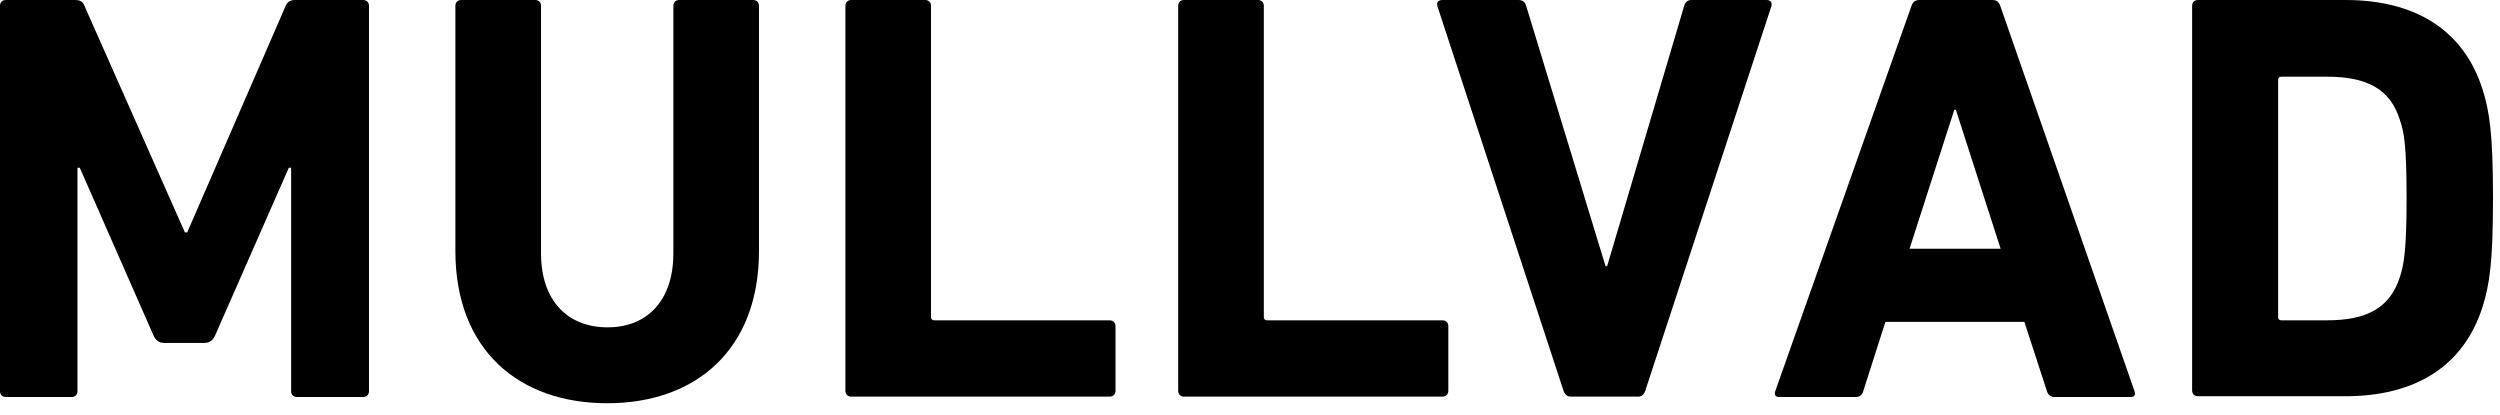
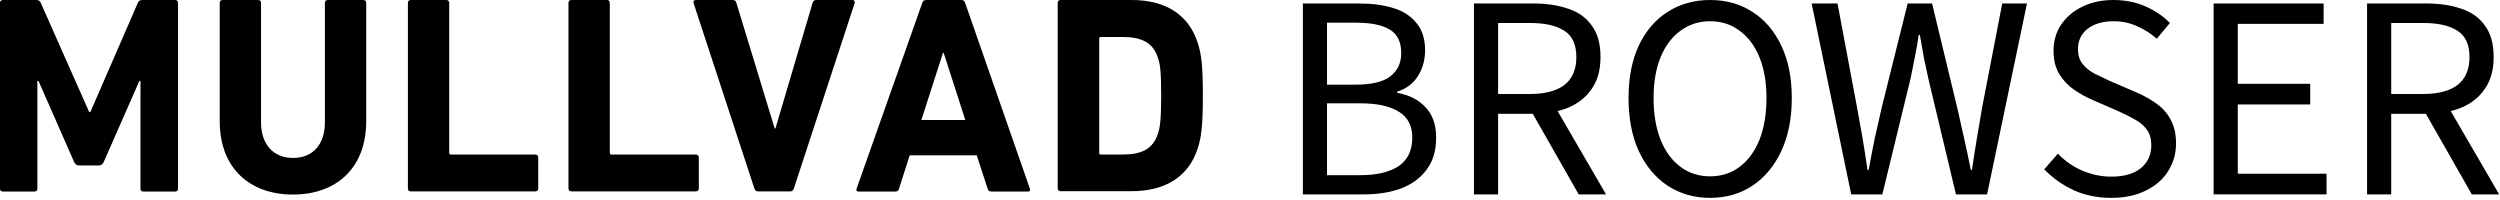
- <svg xmlns="http://www.w3.org/2000/svg" width="193" height="32" viewBox="0 0 193 32">
-   <path d="M0 0.451C0 0.18 0.18 0 0.451 0H5.799C6.16 0 6.4 0.12 6.52 0.451L14.273 17.939H14.453L22.055 0.451C22.176 0.15 22.416 0 22.777 0H28.035C28.306 0 28.486 0.18 28.486 0.451V30.199C28.486 30.469 28.306 30.649 28.035 30.649H22.927C22.656 30.649 22.476 30.469 22.476 30.199V12.951H22.296L16.617 25.872C16.436 26.292 16.166 26.473 15.775 26.473H12.68C12.29 26.473 12.019 26.292 11.839 25.872L6.16 12.951H5.98V30.199C5.98 30.469 5.799 30.649 5.529 30.649H0.451C0.18 30.649 0 30.469 0 30.199V0.451Z" fill="context-fill #000000" />
-   <path d="M35.156 19.381V0.451C35.156 0.18 35.337 0 35.607 0H41.316C41.587 0 41.767 0.18 41.767 0.451V19.561C41.767 23.197 43.81 25.271 46.905 25.271C49.97 25.271 51.984 23.197 51.984 19.561V0.451C51.984 0.18 52.164 0 52.434 0H58.143C58.414 0 58.594 0.18 58.594 0.451V19.381C58.594 26.983 53.726 31.13 46.875 31.13C40.024 31.13 35.156 26.983 35.156 19.381Z" fill="context-fill #000000" />
-   <path d="M65.265 0.451C65.265 0.18 65.445 0 65.715 0H71.425C71.695 0 71.875 0.18 71.875 0.451V24.46C71.875 24.64 71.966 24.73 72.146 24.73H85.668C85.938 24.73 86.118 24.91 86.118 25.181V30.169C86.118 30.439 85.938 30.619 85.668 30.619H65.715C65.445 30.619 65.265 30.439 65.265 30.169V0.451Z" fill="context-fill #000000" />
-   <path d="M90.956 0.451C90.956 0.18 91.136 0 91.407 0H97.116C97.386 0 97.567 0.18 97.567 0.451V24.46C97.567 24.64 97.657 24.73 97.837 24.73H111.359C111.629 24.73 111.81 24.91 111.81 25.181V30.169C111.81 30.439 111.629 30.619 111.359 30.619H91.407C91.136 30.619 90.956 30.439 90.956 30.169V0.451Z" fill="context-fill #000000" />
-   <path d="M121.275 30.619C120.974 30.619 120.794 30.439 120.704 30.169L110.968 0.481C110.878 0.15 111.058 0 111.359 0H117.218C117.519 0 117.729 0.12 117.819 0.451L123.949 20.553H124.069L130.019 0.451C130.109 0.15 130.289 0 130.59 0H136.389C136.659 0 136.84 0.18 136.75 0.481L127.014 30.169C126.924 30.439 126.744 30.619 126.473 30.619H121.275Z" fill="context-fill #000000" />
-   <path d="M147.567 0.451C147.657 0.18 147.837 0 148.168 0H153.847C154.148 0 154.328 0.18 154.418 0.451L164.785 30.199C164.875 30.469 164.785 30.649 164.484 30.649H158.625C158.324 30.649 158.114 30.499 158.024 30.199L156.281 24.85H145.554L143.841 30.199C143.751 30.499 143.571 30.649 143.24 30.649H137.351C137.05 30.649 136.96 30.469 137.05 30.199L147.567 0.451ZM154.448 19.201L150.992 8.474H150.872L147.417 19.201H154.448Z" fill="context-fill #000000" />
-   <path d="M169.232 0.451C169.232 0.18 169.412 0 169.682 0H181.071C186.419 0 190.175 2.284 191.648 6.881C192.189 8.594 192.459 10.307 192.459 15.295C192.459 20.283 192.189 21.995 191.648 23.708C190.175 28.305 186.419 30.589 181.071 30.589H169.682C169.412 30.589 169.232 30.409 169.232 30.139V0.451ZM176.143 24.73H179.598C182.663 24.73 184.496 23.828 185.277 21.364C185.578 20.463 185.788 19.291 185.788 15.325C185.788 11.358 185.608 10.187 185.277 9.285C184.526 6.821 182.663 5.919 179.598 5.919H176.143C175.963 5.919 175.872 6.01 175.872 6.19V24.489C175.872 24.64 175.963 24.73 176.143 24.73Z" fill="context-fill #000000" />
+ <svg xmlns="http://www.w3.org/2000/svg" width="400" height="32" viewBox="0 0 400 32">
+   <path d="M0 0.451C0 0.18 0.18 0 0.451 0H5.799C6.16 0 6.4 0.12 6.52 0.451L14.273 17.939H14.453L22.055 0.451C22.176 0.15 22.416 0 22.777 0H28.035C28.306 0 28.486 0.18 28.486 0.451V30.199C28.486 30.469 28.306 30.649 28.035 30.649H22.927C22.656 30.649 22.476 30.469 22.476 30.199V12.951H22.296L16.617 25.872C16.436 26.292 16.166 26.473 15.775 26.473H12.68C12.29 26.473 12.019 26.292 11.839 25.872L6.16 12.951H5.98V30.199C5.98 30.469 5.799 30.649 5.529 30.649H0.451C0.18 30.649 0 30.469 0 30.199V0.451Z" fill="context-fill black" />
+   <path d="M35.156 19.381V0.451C35.156 0.18 35.337 0 35.607 0H41.316C41.587 0 41.767 0.18 41.767 0.451V19.561C41.767 23.197 43.81 25.271 46.905 25.271C49.97 25.271 51.984 23.197 51.984 19.561V0.451C51.984 0.18 52.164 0 52.434 0H58.143C58.414 0 58.594 0.18 58.594 0.451V19.381C58.594 26.983 53.726 31.13 46.875 31.13C40.024 31.13 35.156 26.983 35.156 19.381Z" fill="context-fill black" />
+   <path d="M65.265 0.451C65.265 0.18 65.445 0 65.715 0H71.425C71.695 0 71.875 0.18 71.875 0.451V24.46C71.875 24.64 71.966 24.73 72.146 24.73H85.668C85.938 24.73 86.118 24.91 86.118 25.181V30.169C86.118 30.439 85.938 30.619 85.668 30.619H65.715C65.445 30.619 65.265 30.439 65.265 30.169V0.451Z" fill="context-fill black" />
+   <path d="M90.956 0.451C90.956 0.18 91.136 0 91.407 0H97.116C97.386 0 97.567 0.18 97.567 0.451V24.46C97.567 24.64 97.657 24.73 97.837 24.73H111.359C111.629 24.73 111.81 24.91 111.81 25.181V30.169C111.81 30.439 111.629 30.619 111.359 30.619H91.407C91.136 30.619 90.956 30.439 90.956 30.169V0.451Z" fill="context-fill black" />
+   <path d="M121.275 30.619C120.974 30.619 120.794 30.439 120.704 30.169L110.968 0.481C110.878 0.15 111.058 0 111.359 0H117.218C117.519 0 117.729 0.12 117.819 0.451L123.949 20.553H124.069L130.019 0.451C130.109 0.15 130.289 0 130.59 0H136.389C136.659 0 136.84 0.18 136.75 0.481L127.014 30.169C126.924 30.439 126.744 30.619 126.473 30.619H121.275Z" fill="context-fill black" />
+   <path d="M147.567 0.451C147.657 0.18 147.837 0 148.168 0H153.847C154.148 0 154.328 0.18 154.418 0.451L164.785 30.199C164.875 30.469 164.785 30.649 164.484 30.649H158.625C158.324 30.649 158.114 30.499 158.024 30.199L156.281 24.85H145.554L143.841 30.199C143.751 30.499 143.571 30.649 143.24 30.649H137.351C137.05 30.649 136.96 30.469 137.05 30.199L147.567 0.451ZM154.448 19.201L150.992 8.474H150.872L147.417 19.201H154.448Z" fill="context-fill black" />
+   <path d="M169.232 0.451C169.232 0.18 169.412 0 169.682 0H181.071C186.419 0 190.175 2.284 191.648 6.881C192.189 8.594 192.459 10.307 192.459 15.295C192.459 20.283 192.189 21.995 191.648 23.708C190.175 28.305 186.419 30.589 181.071 30.589H169.682C169.412 30.589 169.232 30.409 169.232 30.139V0.451ZM176.143 24.73H179.598C182.663 24.73 184.496 23.828 185.277 21.364C185.578 20.463 185.788 19.291 185.788 15.325C185.788 11.358 185.608 10.187 185.277 9.285C184.526 6.821 182.663 5.919 179.598 5.919H176.143C175.963 5.919 175.872 6.01 175.872 6.19V24.489C175.872 24.64 175.963 24.73 176.143 24.73Z" fill="context-fill black" />
+   <path d="M208.459 31.101V0.559H217.538C219.586 0.559 221.402 0.807 222.984 1.304C224.567 1.8 225.793 2.607 226.662 3.725C227.564 4.811 228.013 6.239 228.013 8.008C228.013 9.591 227.626 10.988 226.849 12.198C226.105 13.378 225.003 14.2 223.544 14.666V14.852C225.469 15.193 226.99 15.969 228.105 17.18C229.223 18.359 229.784 19.973 229.784 22.022C229.784 24.07 229.285 25.762 228.292 27.097C227.331 28.431 225.98 29.44 224.243 30.123C222.505 30.775 220.486 31.101 218.19 31.101H208.459ZM212.323 13.548H216.839C219.447 13.548 221.324 13.098 222.472 12.198C223.62 11.298 224.197 10.072 224.197 8.52C224.197 6.72 223.59 5.463 222.38 4.749C221.169 4.004 219.384 3.631 217.026 3.631H212.323V13.548ZM212.323 28.028H217.631C220.269 28.028 222.318 27.547 223.777 26.584C225.236 25.591 225.964 24.07 225.964 22.022C225.964 20.128 225.249 18.747 223.823 17.878C222.397 16.978 220.331 16.528 217.631 16.528H212.323V28.028Z" fill="context-fill black" />
+   <path d="M235.83 31.101V0.559H245.374C247.452 0.559 249.302 0.838 250.915 1.397C252.528 1.924 253.784 2.824 254.685 4.097C255.616 5.339 256.082 7.015 256.082 9.125C256.082 11.174 255.616 12.865 254.685 14.2C253.784 15.535 252.528 16.544 250.915 17.226C249.302 17.878 247.452 18.204 245.374 18.204H239.695V31.101H235.83ZM239.695 15.038H244.816C247.207 15.038 249.036 14.557 250.308 13.595C251.58 12.602 252.216 11.112 252.216 9.125C252.216 7.139 251.58 5.742 250.308 4.935C249.036 4.097 247.207 3.678 244.816 3.678H239.695V15.038ZM252.59 31.101L244.63 17.133L247.656 15.085L256.967 31.101H252.59Z" fill="context-fill black" />
+   <path d="M273.603 31.659C271.059 31.659 268.793 31.007 266.807 29.704C264.849 28.4 263.315 26.553 262.197 24.163C261.112 21.774 260.567 18.949 260.567 15.69C260.567 12.431 261.112 9.638 262.197 7.31C263.315 4.951 264.849 3.15 266.807 1.909C268.793 0.636 271.059 0 273.603 0C276.18 0 278.446 0.636 280.4 1.909C282.357 3.15 283.892 4.951 285.01 7.31C286.128 9.638 286.685 12.431 286.685 15.69C286.685 18.949 286.128 21.774 285.01 24.163C283.892 26.553 282.357 28.4 280.4 29.704C278.446 31.007 276.18 31.659 273.603 31.659ZM273.603 28.214C275.436 28.214 277.016 27.702 278.351 26.677C279.718 25.653 280.774 24.21 281.518 22.348C282.262 20.454 282.636 18.235 282.636 15.69C282.636 13.176 282.262 11.003 281.518 9.172C280.774 7.341 279.718 5.928 278.351 4.935C277.016 3.911 275.436 3.399 273.603 3.399C271.803 3.399 270.22 3.911 268.856 4.935C267.489 5.928 266.433 7.341 265.689 9.172C264.944 11.003 264.571 13.176 264.571 15.69C264.571 18.235 264.944 20.454 265.689 22.348C266.433 24.21 267.489 25.653 268.856 26.677C270.22 27.702 271.803 28.214 273.603 28.214Z" fill="context-fill black" />
+   <path d="M296.193 31.101L289.862 0.559H294.003L297.125 17.18C297.436 18.825 297.728 20.47 298.01 22.115C298.289 23.76 298.551 25.452 298.8 27.19H298.987C299.298 25.452 299.623 23.76 299.964 22.115C300.338 20.47 300.708 18.825 301.082 17.18L305.226 0.559H309.134L313.141 17.18C313.512 18.794 313.885 20.439 314.256 22.115C314.63 23.76 314.987 25.452 315.328 27.19H315.515C315.764 25.452 316.026 23.76 316.305 22.115C316.584 20.47 316.866 18.825 317.144 17.18L320.357 0.559H324.315L317.934 31.101H312.954L308.577 12.757C308.328 11.608 308.082 10.46 307.833 9.312C307.616 8.132 307.397 6.891 307.18 5.587H306.993C306.807 6.891 306.59 8.132 306.341 9.312C306.125 10.46 305.892 11.608 305.643 12.757L301.174 31.101H296.193Z" fill="context-fill black" />
+   <path d="M337.78 31.659C335.61 31.659 333.623 31.256 331.823 30.449C330.023 29.611 328.439 28.493 327.072 27.097L329.262 24.582C330.348 25.731 331.636 26.631 333.125 27.283C334.646 27.935 336.213 28.261 337.829 28.261C339.846 28.261 341.413 27.81 342.531 26.91C343.649 25.979 344.207 24.769 344.207 23.279C344.207 22.223 343.974 21.385 343.508 20.765C343.072 20.144 342.469 19.616 341.692 19.182C340.948 18.747 340.095 18.313 339.131 17.878L334.754 15.969C333.761 15.535 332.784 14.992 331.823 14.34C330.892 13.688 330.115 12.865 329.495 11.872C328.872 10.848 328.564 9.591 328.564 8.101C328.564 6.549 328.967 5.168 329.774 3.957C330.613 2.716 331.744 1.754 333.174 1.071C334.63 0.357 336.292 0 338.154 0C340.016 0 341.725 0.341 343.275 1.024C344.826 1.707 346.131 2.592 347.187 3.678L345.092 6.192C344.128 5.354 343.072 4.687 341.925 4.19C340.777 3.663 339.518 3.399 338.154 3.399C336.446 3.399 335.066 3.802 334.01 4.609C332.987 5.416 332.475 6.503 332.475 7.868C332.475 8.83 332.721 9.622 333.22 10.243C333.715 10.863 334.351 11.376 335.128 11.779C335.934 12.183 336.741 12.571 337.548 12.943L341.879 14.805C343.089 15.333 344.161 15.938 345.092 16.621C346.052 17.304 346.797 18.157 347.325 19.182C347.885 20.206 348.164 21.463 348.164 22.953C348.164 24.567 347.744 26.041 346.908 27.376C346.098 28.68 344.905 29.719 343.321 30.495C341.77 31.271 339.925 31.659 337.78 31.659Z" fill="context-fill black" />
+   <path d="M354.177 31.101V0.559H371.777V3.818H358.043V13.409H369.636V16.714H358.043V27.795H372.243V31.101H354.177Z" fill="context-fill black" />
+   <path d="M378.731 31.101V0.559H388.275C390.354 0.559 392.2 0.838 393.813 1.397C395.43 1.924 396.685 2.824 397.587 4.097C398.518 5.339 398.984 7.015 398.984 9.125C398.984 11.174 398.518 12.865 397.587 14.2C396.685 15.535 395.43 16.544 393.813 17.226C392.2 17.878 390.354 18.204 388.275 18.204H382.594V31.101H378.731ZM382.594 15.038H387.715C390.105 15.038 391.938 14.557 393.21 13.595C394.482 12.602 395.118 11.112 395.118 9.125C395.118 7.139 394.482 5.742 393.21 4.935C391.938 4.097 390.105 3.678 387.715 3.678H382.594V15.038ZM395.492 31.101L387.528 17.133L390.554 15.085L399.866 31.101H395.492Z" fill="context-fill black" />
</svg>
